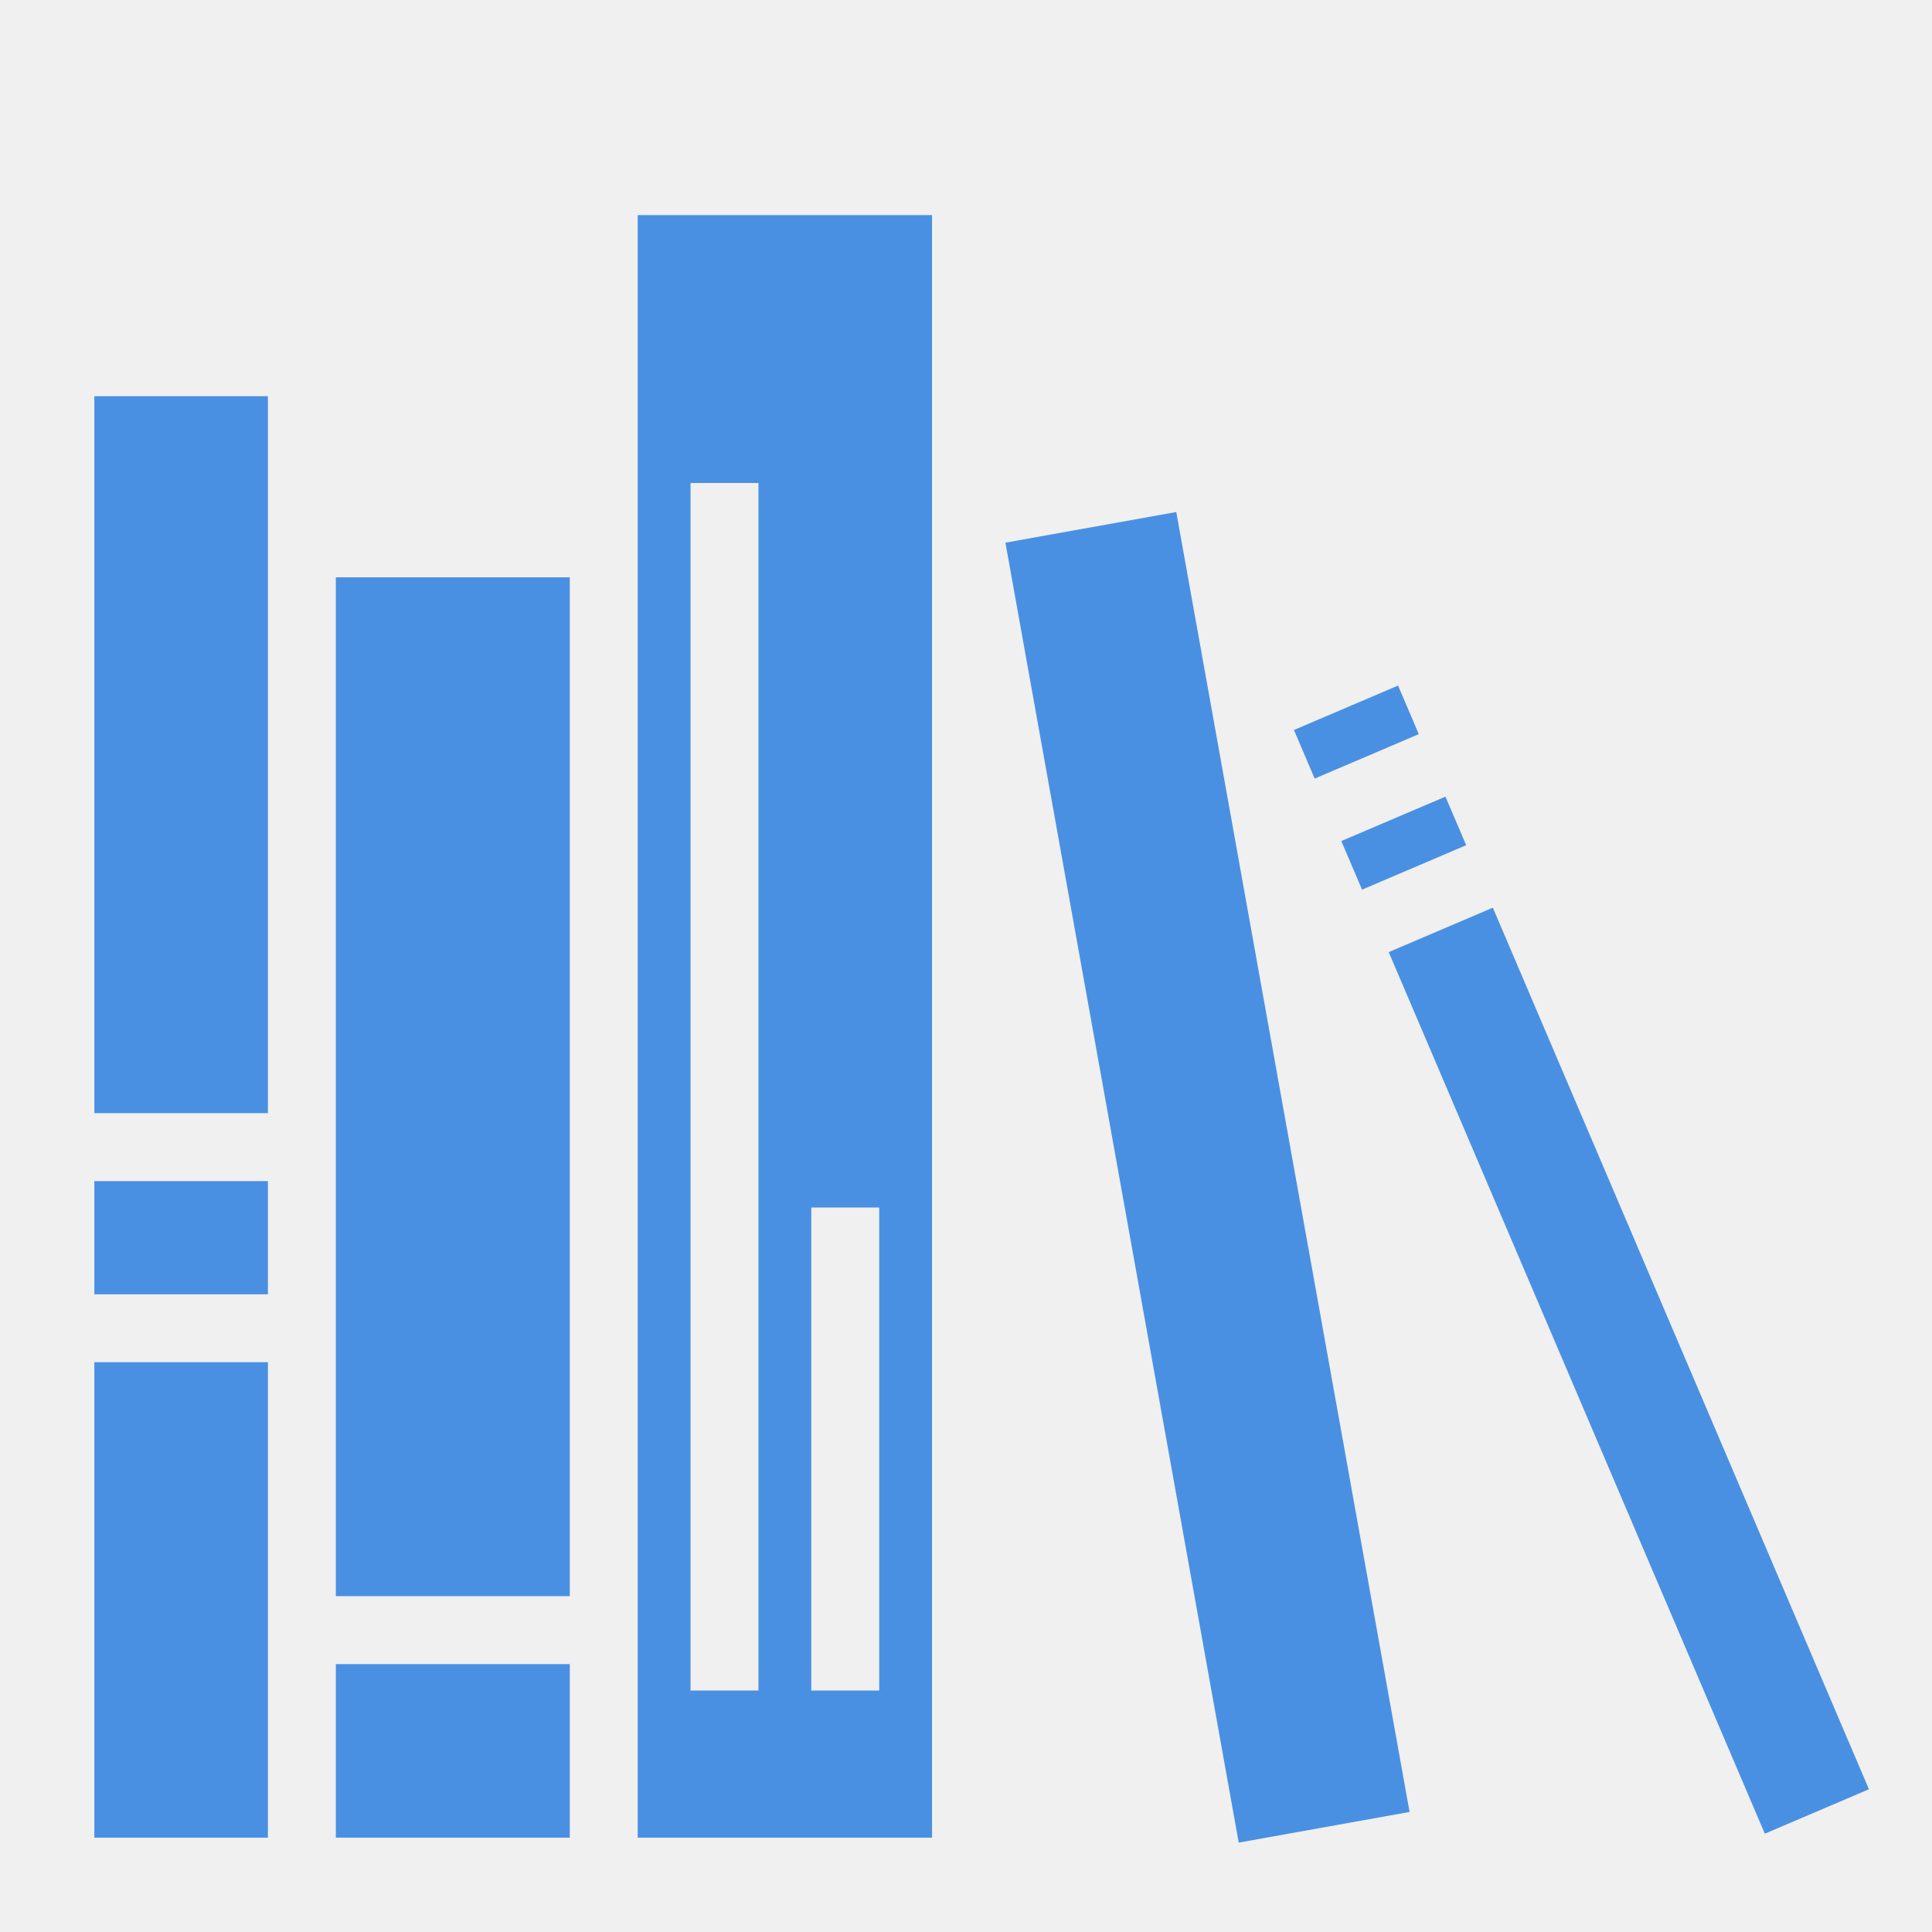
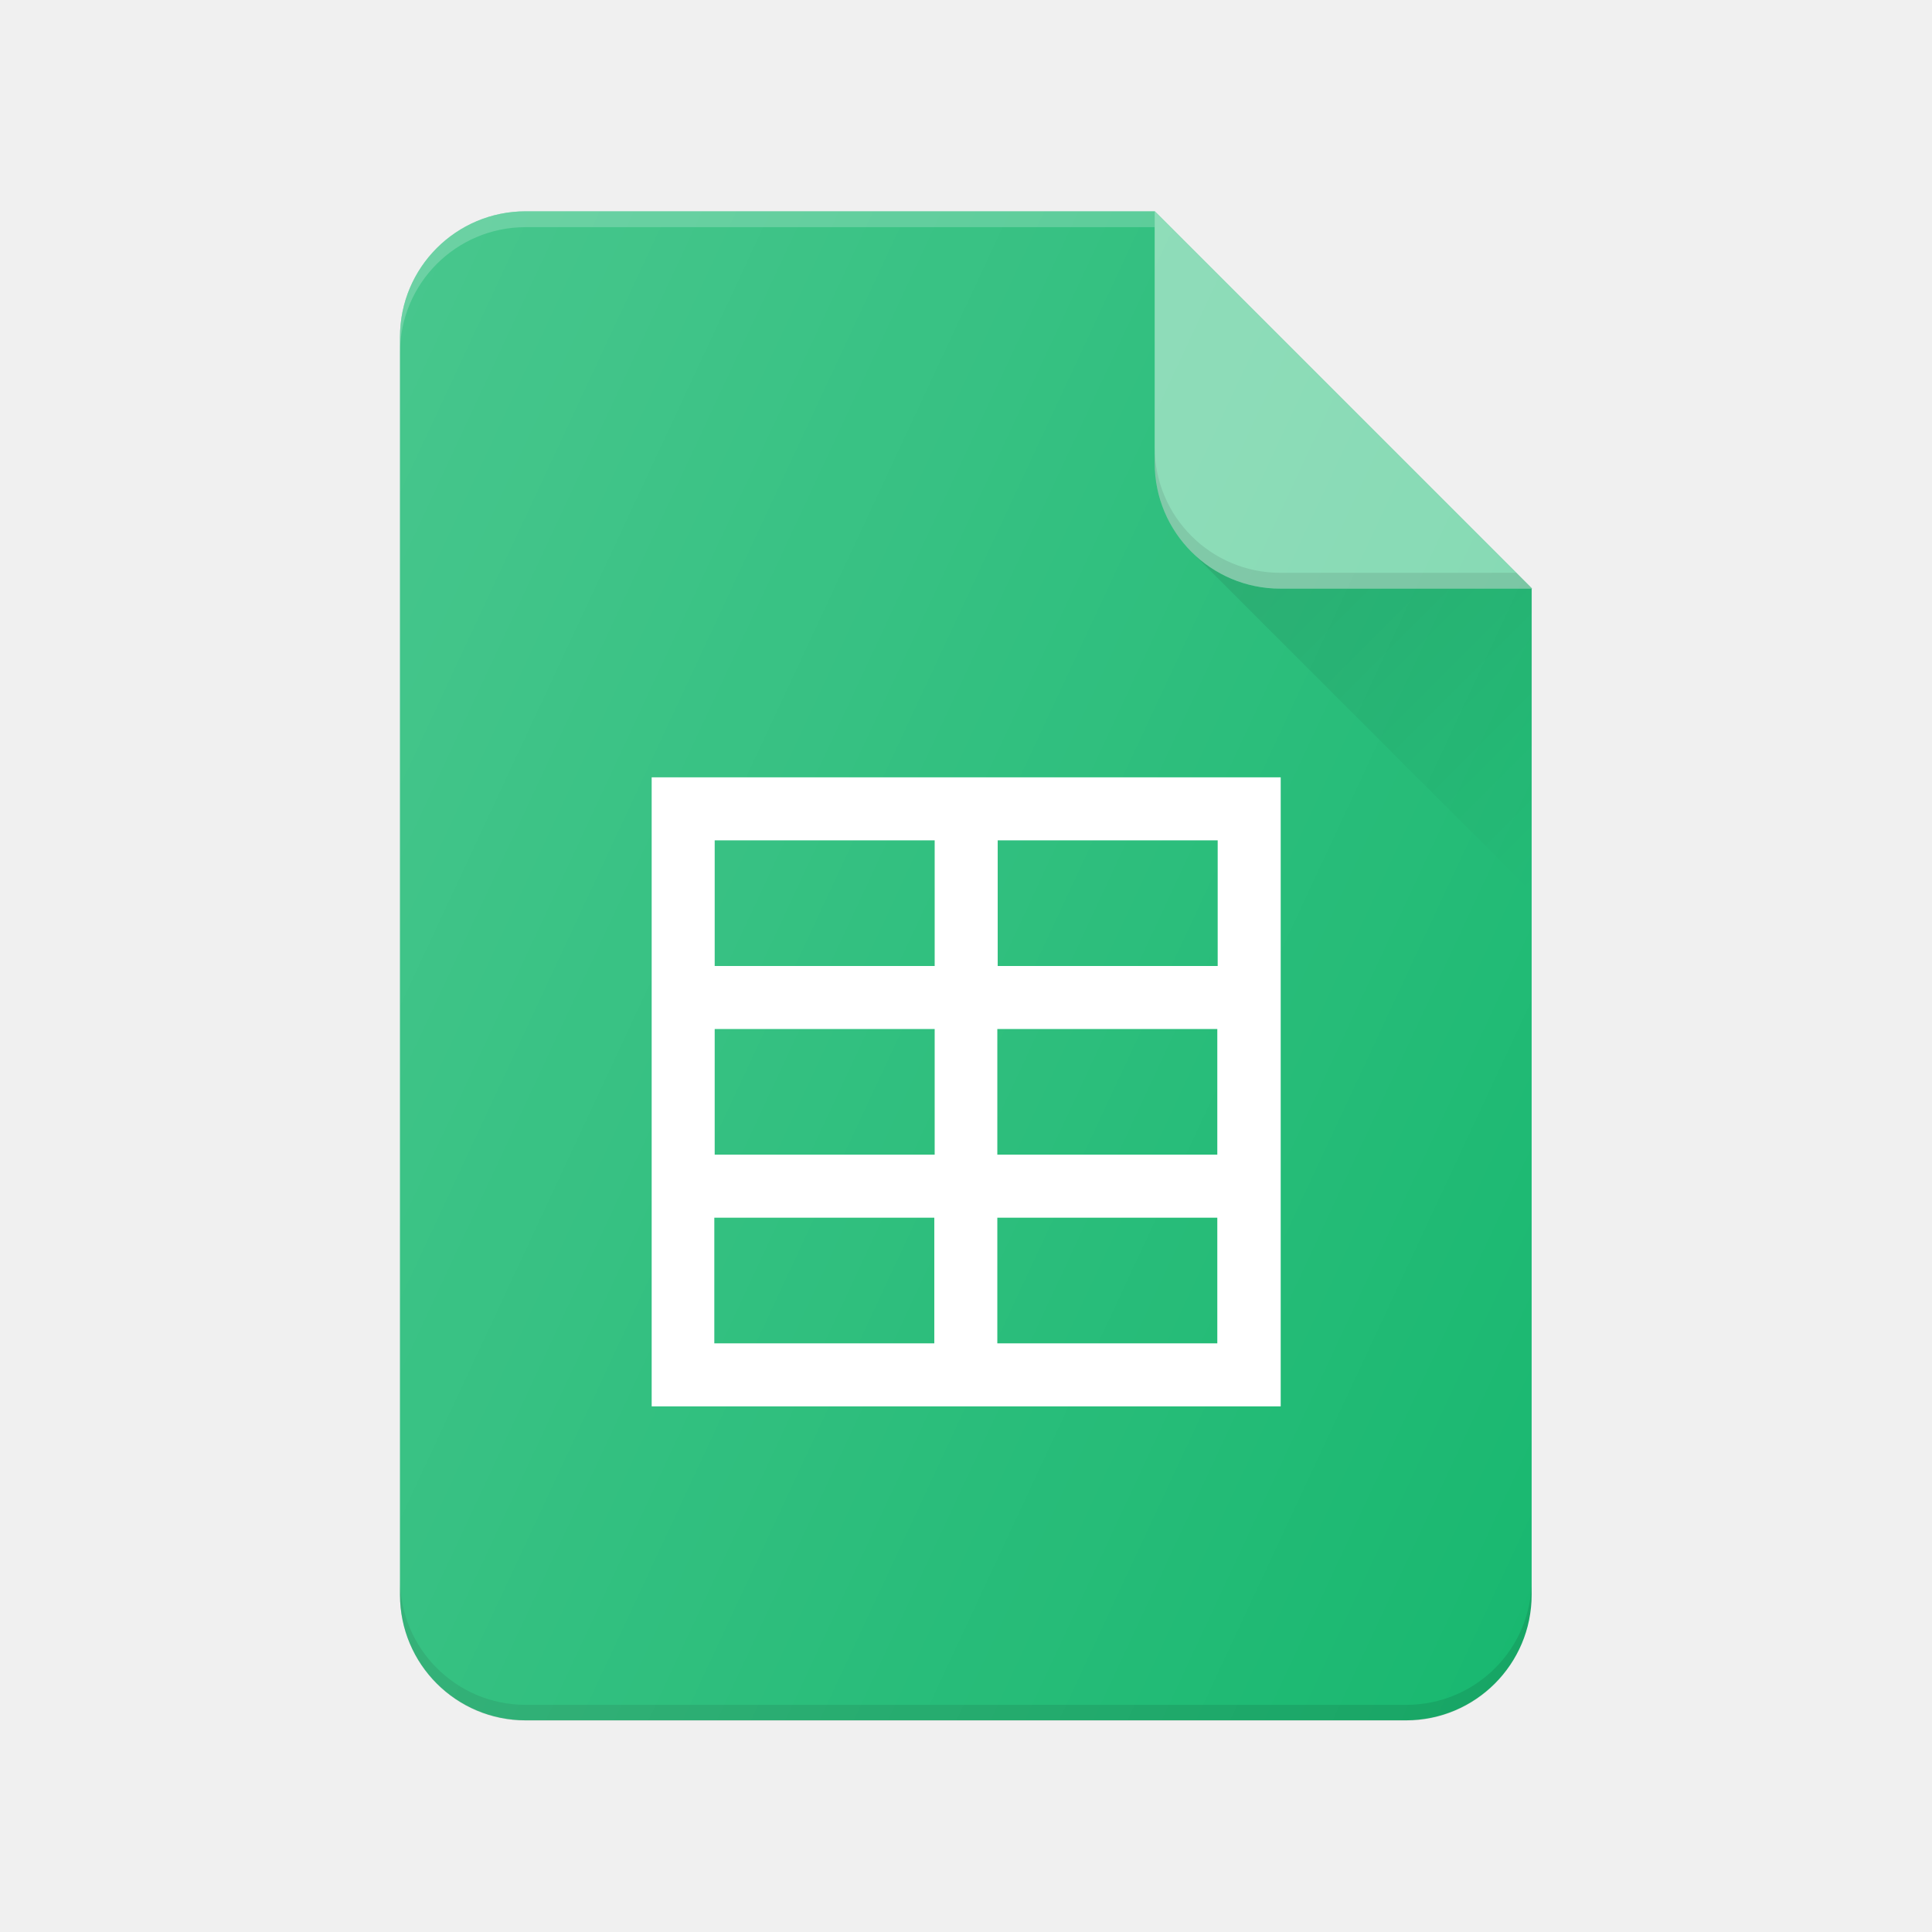
- <svg xmlns="http://www.w3.org/2000/svg" viewBox="0 0 512 512" style="height: 512px; width: 512px;">
-   <g class="" transform="translate(0,0)" style="">
-     <path d="M169 57v430h78V57h-78zM25 105v190h46V105H25zm158 23h18v320h-18V128zm128.725 7.69l-45.276 8.124 61.825 344.497 45.276-8.124-61.825-344.497zM89 153v270h62V153H89zm281.502 28.68l-27.594 11.773 5.494 12.877 27.594-11.773-5.494-12.877zm12.56 29.433l-27.597 11.772 5.494 12.877 27.593-11.772-5.492-12.877zm12.555 29.434l-27.594 11.77 99.674 233.628 27.594-11.773-99.673-233.625zM25 313v30h46v-30H25zm190 7h18v128h-18V320zM25 361v126h46V361H25zm64 80v46h62v-46H89z" fill="#4a90e2" fill-opacity="1" />
+ <svg xmlns="http://www.w3.org/2000/svg" version="1.1" id="Layer_1" x="0px" y="0px" viewBox="0 0 512 512" style="enable-background:new 0 0 512 512;" xml:space="preserve">
+   <style type="text/css">
+ 	.st0{fill:#19B870;}
+ 	.st1{fill:url(#SVGID_1_);}
+ 	.st2{opacity:0.1;enable-background:new    ;}
+ 	.st3{fill:#80D8B0;}
+ 	.st4{opacity:0.2;fill:#FFFFFF;enable-background:new    ;}
+ 	.st5{fill:#FFFFFF;}
+ 	.st6{fill:url(#SVGID_2_);}
+ </style>
+   <g>
+     <path class="st0" d="M406,156L306,56H139.3C120.9,56,106,70.9,106,89.3v333.3c0,18.4,14.9,33.3,33.3,33.3h233.3   c18.4,0,33.3-14.9,33.3-33.3V156z" />
+     <linearGradient id="SVGID_1_" gradientUnits="userSpaceOnUse" x1="336.149" y1="-38.472" x2="426.106" y2="-128.428" gradientTransform="matrix(1 0 0 -1 0 87.8898)">
+       <stop offset="0" style="stop-color:#000000;stop-opacity:0.1" />
+       <stop offset="1" style="stop-color:#000000;stop-opacity:0" />
+     </linearGradient>
+     <path class="st1" d="M339.3,156c-9.1,0-17.3-3.7-23.3-9.5l90,90V156H339.3z" />
+     <path class="st2" d="M372.7,451.8H139.3c-18.4,0-33.3-14.9-33.3-33.3v4.2c0,18.4,14.9,33.3,33.3,33.3h233.3   c18.4,0,33.3-14.9,33.3-33.3v-4.2C406,436.9,391.1,451.8,372.7,451.8z" />
+     <path class="st3" d="M306,56v66.7c0,18.4,14.9,33.3,33.3,33.3H406L306,56z" />
+     <path class="st2" d="M339.3,151.8c-18.4,0-33.3-14.9-33.3-33.3v4.2c0,18.4,14.9,33.3,33.3,33.3H406l-4.2-4.2H339.3z" />
+     <path class="st4" d="M306,56H139.3C120.9,56,106,70.9,106,89.3v4.2c0-18.4,14.9-33.3,33.3-33.3H306" />
+     <path class="st5" d="M172.7,206v166.7h166.7V206H172.7z M322.7,256h-58.3v-33.3h58.3V256z M264.3,272.7h58.3V306h-58.3V272.7z    M247.7,306h-58.3v-33.3h58.3V306z M247.7,222.7V256h-58.3v-33.3H247.7z M189.3,322.7h58.3V356h-58.3V322.7z M264.3,356v-33.3h58.3   V356H264.3z" />
+     <linearGradient id="SVGID_2_" gradientUnits="userSpaceOnUse" x1="59.501" y1="-93.752" x2="439.269" y2="-270.841" gradientTransform="matrix(1 0 0 -1 0 87.8898)">
+       <stop offset="0" style="stop-color:#FFFFFF;stop-opacity:0.2" />
+       <stop offset="1" style="stop-color:#FFFFFF;stop-opacity:0" />
+     </linearGradient>
+     <path class="st6" d="M406,156L306,56H139.3C120.9,56,106,70.9,106,89.3v333.3c0,18.4,14.9,33.3,33.3,33.3h233.3   c18.4,0,33.3-14.9,33.3-33.3V156z" />
  </g>
</svg>
